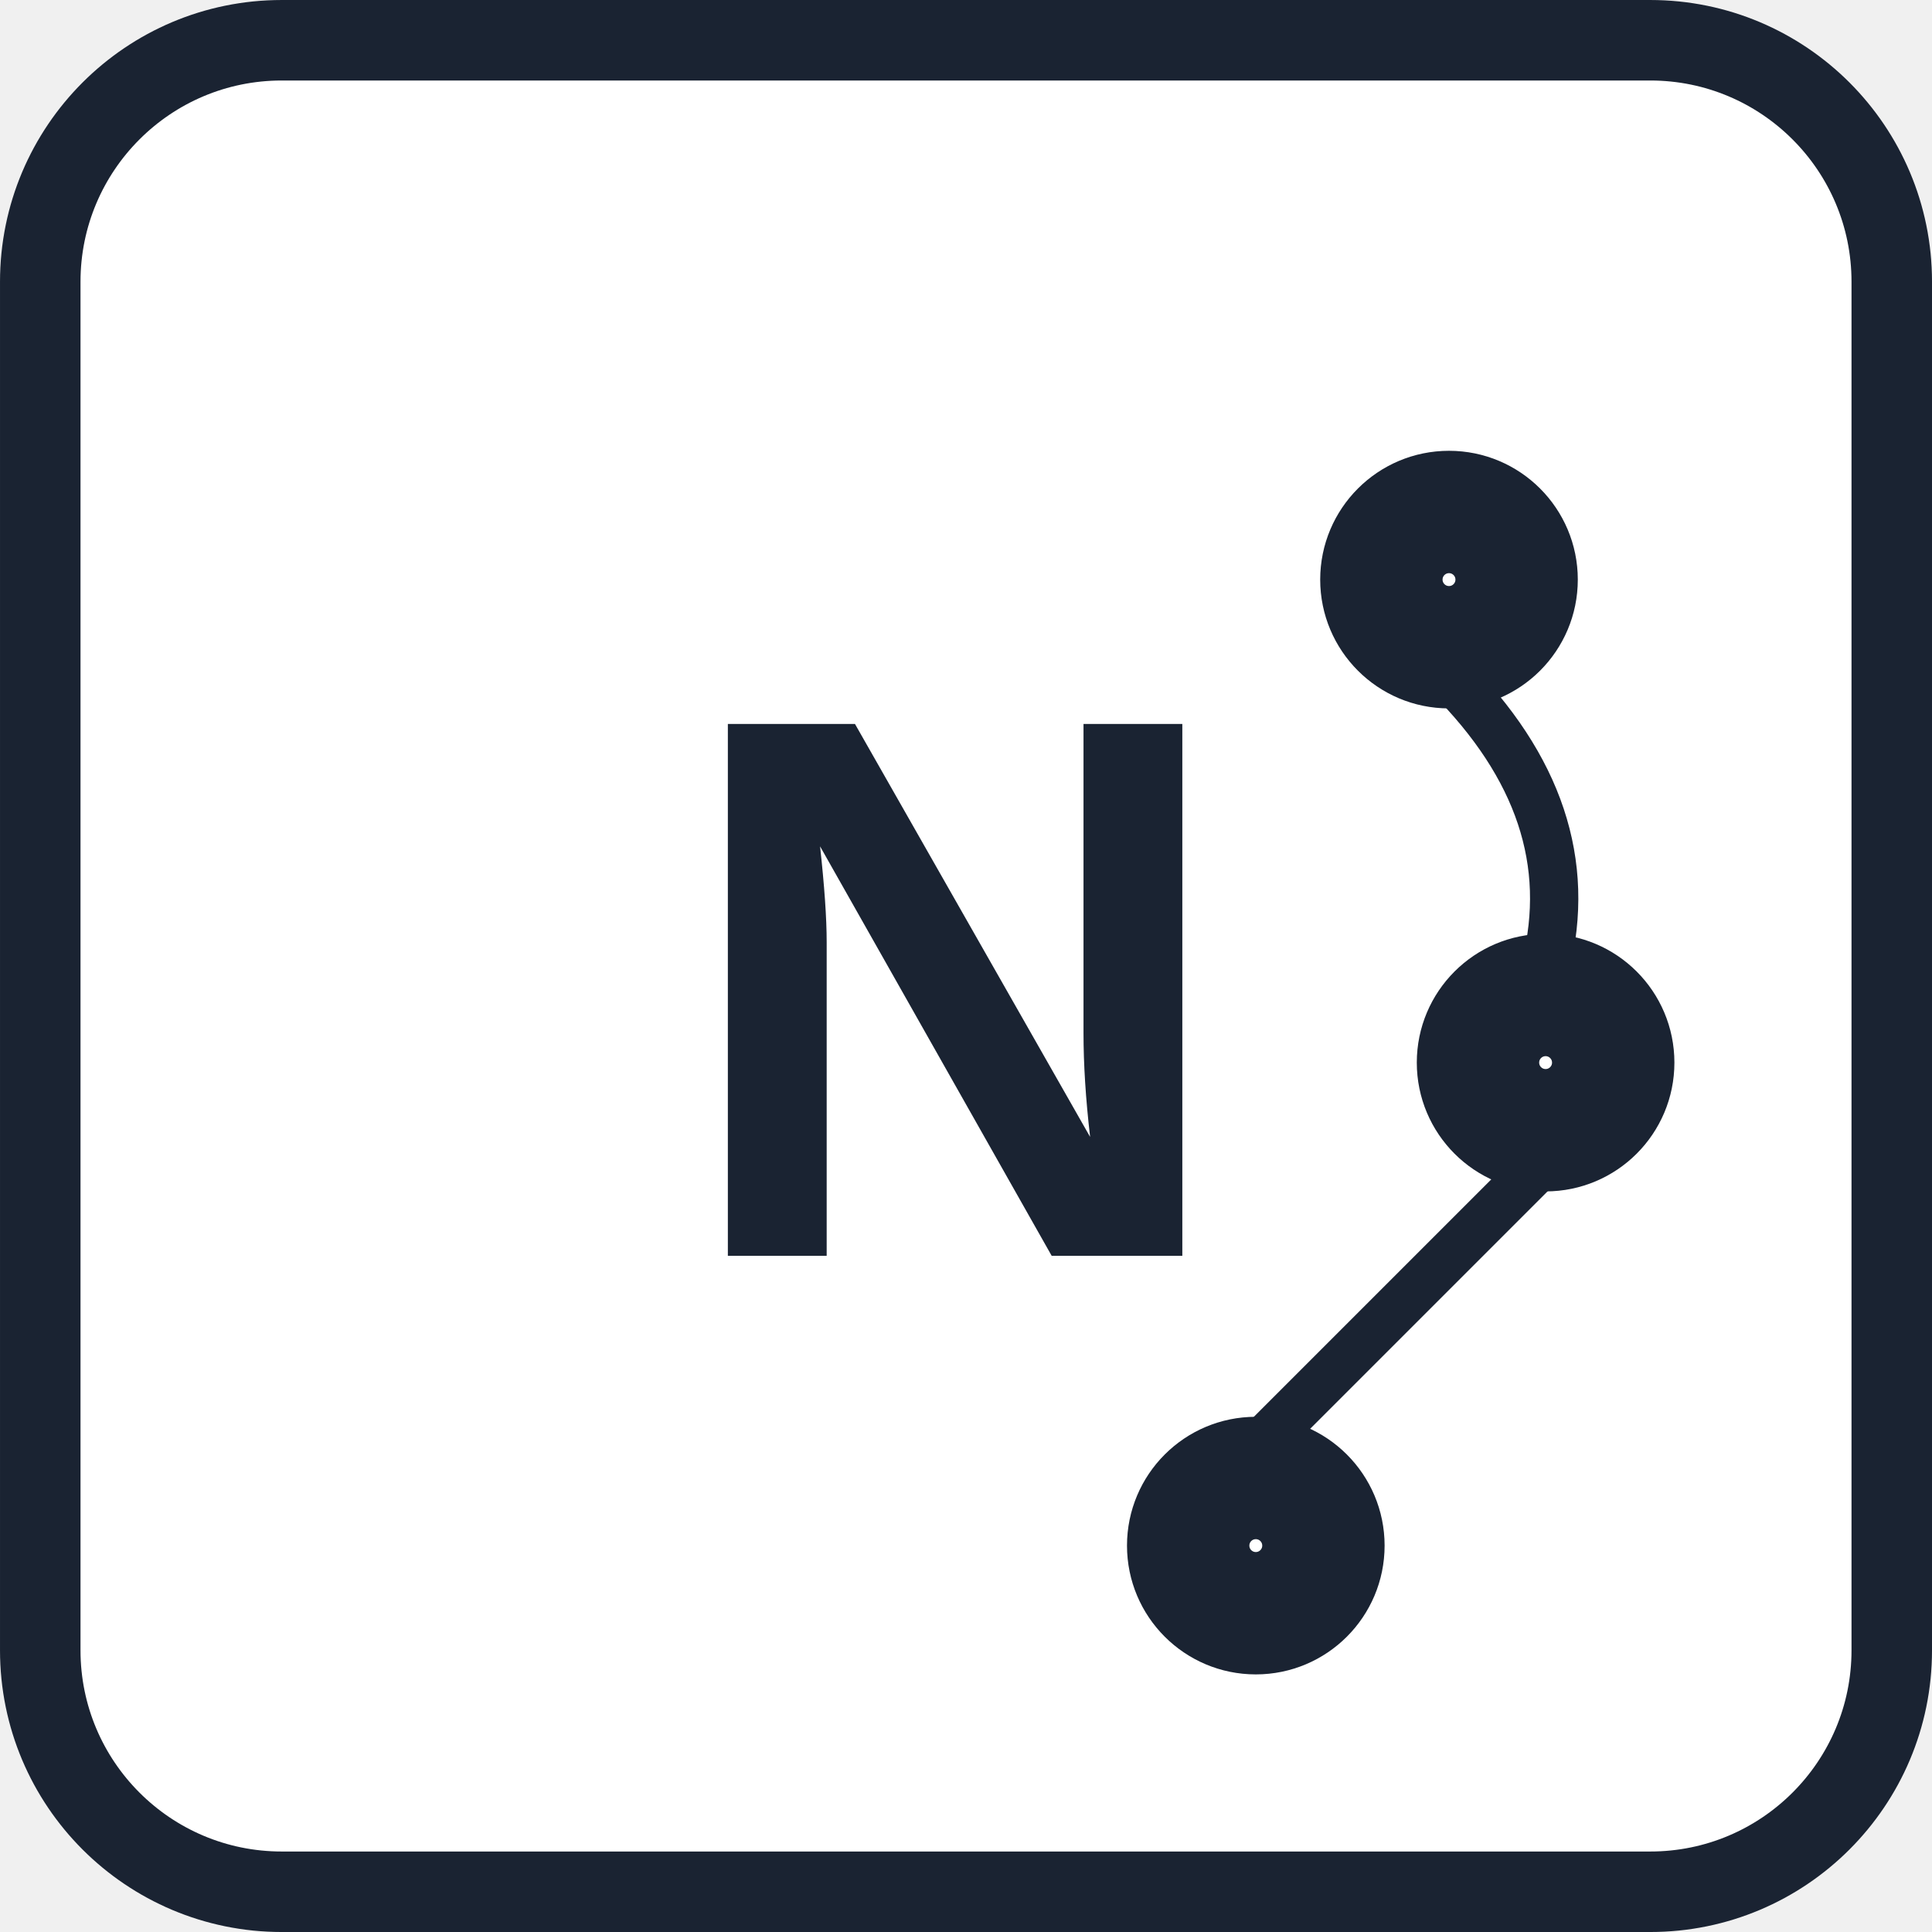
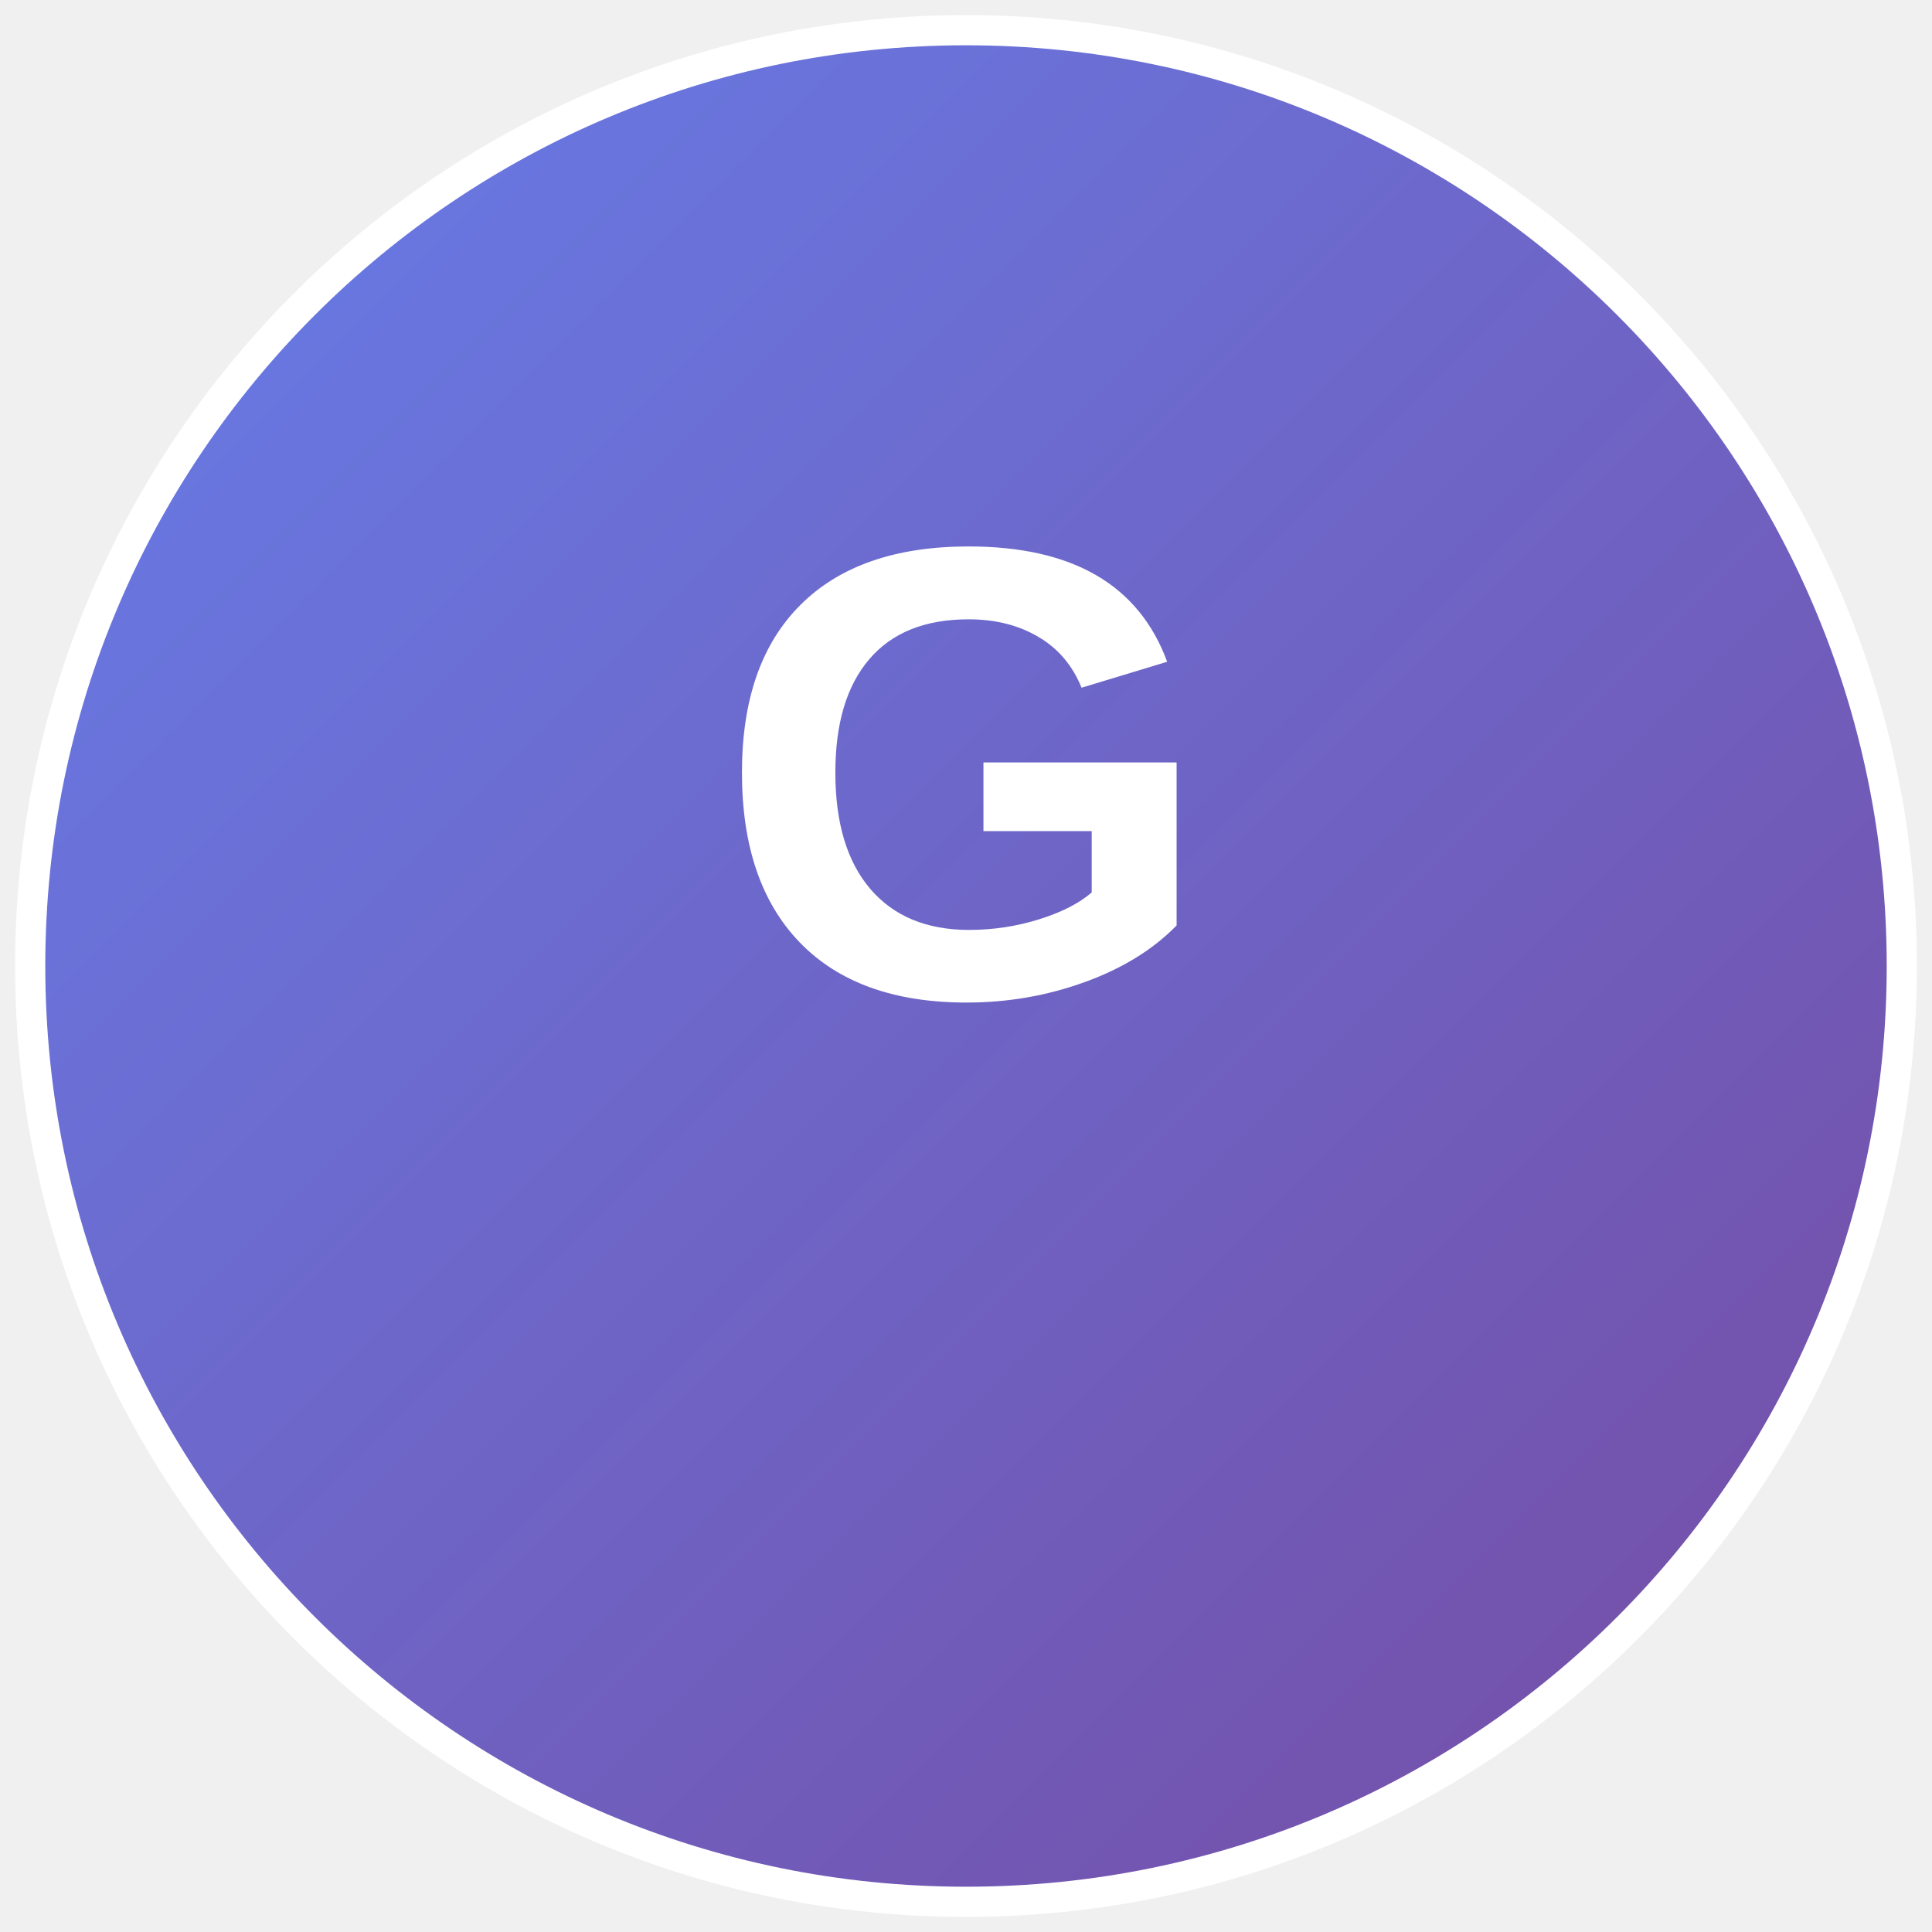
<svg xmlns="http://www.w3.org/2000/svg" width="128" height="128" viewBox="0 0 128 128">
-   <rect x="2.667" y="2.667" width="122.667" height="122.667" rx="16" ry="16" fill="white" stroke="#1a2332" stroke-width="5.333" />
-   <text x="44.8" y="83.2" font-family="Arial, sans-serif" font-size="51.2" font-weight="bold" fill="#1a2332">N</text>
-   <g stroke="#1a2332" stroke-width="4.267" fill="#1a2332">
-     <circle cx="96" cy="38.4" r="6.4" />
-     <circle cx="102.4" cy="70.4" r="6.4" />
-     <circle cx="83.2" cy="102.4" r="6.4" />
-     <path d="M 96 44.8               Q 104.96 53.76 102.4 64" stroke="#1a2332" stroke-width="3.2" fill="none" />
-     <path d="M 102.4 76.8               Q 92.16 87.04 83.2 96" stroke="#1a2332" stroke-width="3.2" fill="none" />
-     <circle cx="96" cy="38.4" r="2.56" fill="white" />
-     <circle cx="102.4" cy="70.4" r="2.56" fill="white" />
-     <circle cx="83.2" cy="102.4" r="2.56" fill="white" />
-   </g>
+   <defs>
+     <linearGradient id="grad" x1="0%" y1="0%" x2="100%" y2="100%">
+       <stop offset="0%" style="stop-color:#667eea;stop-opacity:1" />
+       <stop offset="100%" style="stop-color:#764ba2;stop-opacity:1" />
+     </linearGradient>
+   </defs>
+   <circle cx="64" cy="64" r="62" fill="url(#grad)" stroke="#ffffff" stroke-width="2" />
+   <text x="64" y="66" text-anchor="middle" fill="white" font-family="Arial" font-size="42.667" font-weight="bold">G</text>
</svg>
